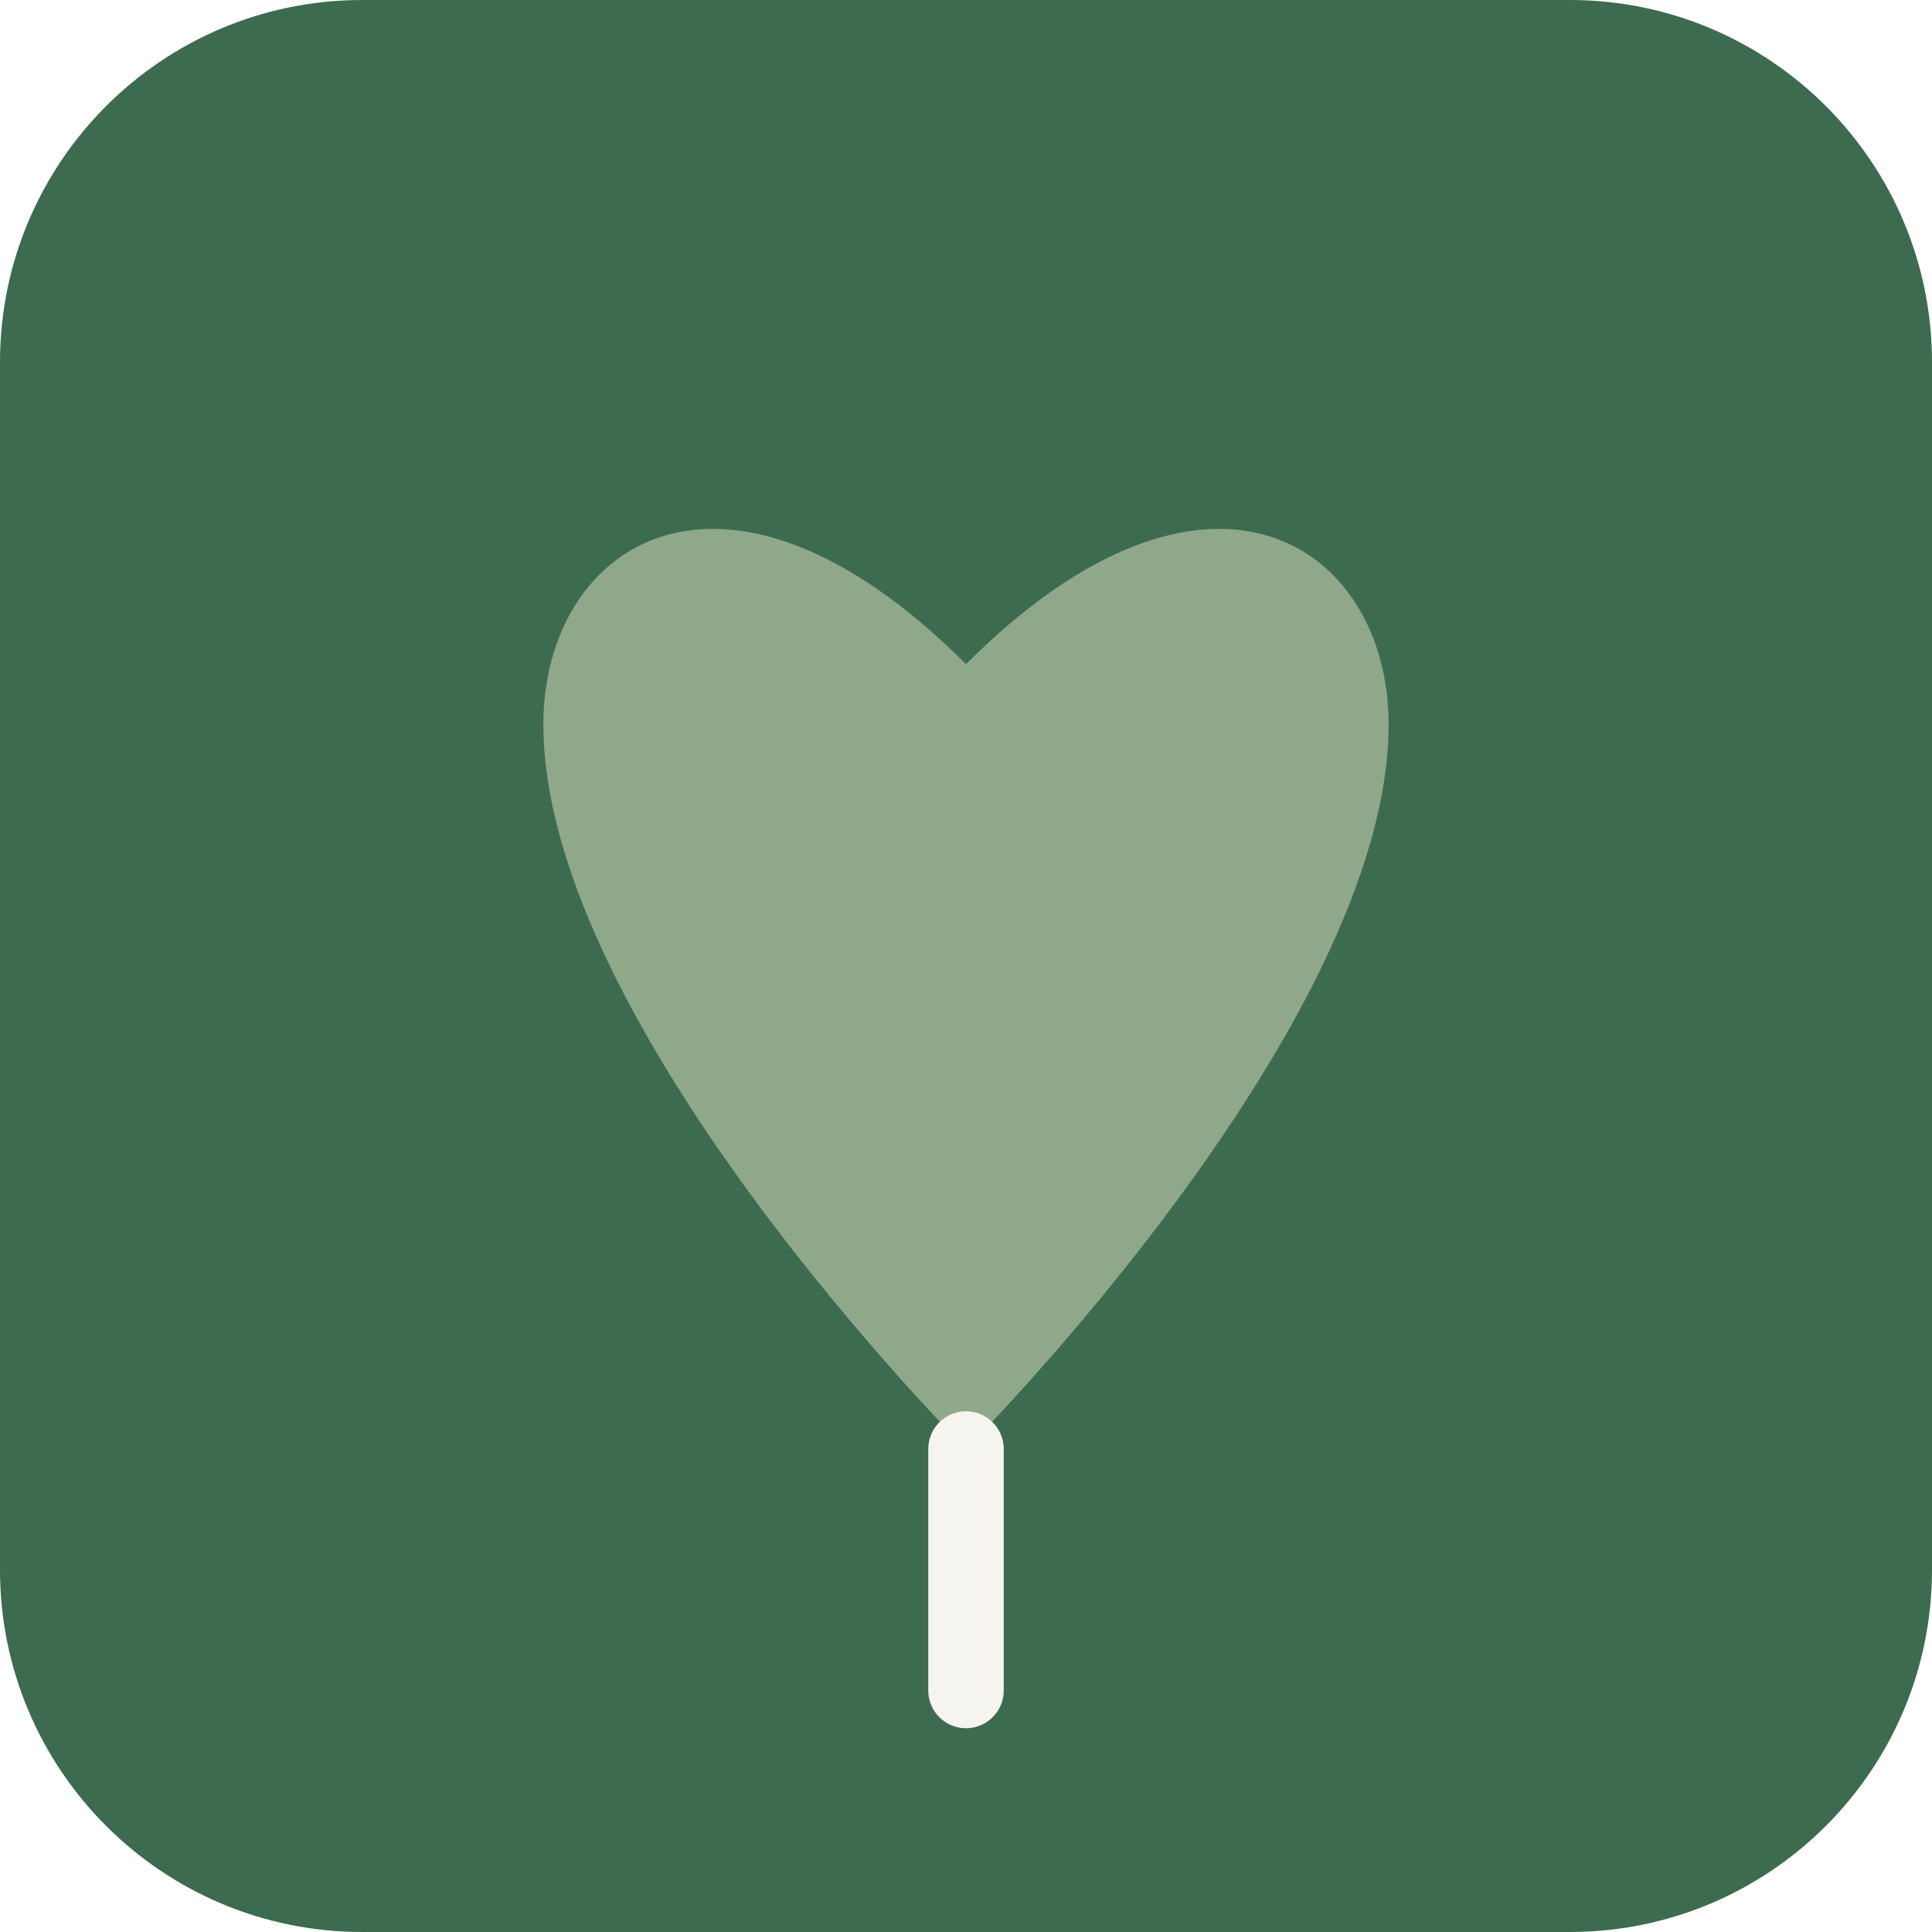
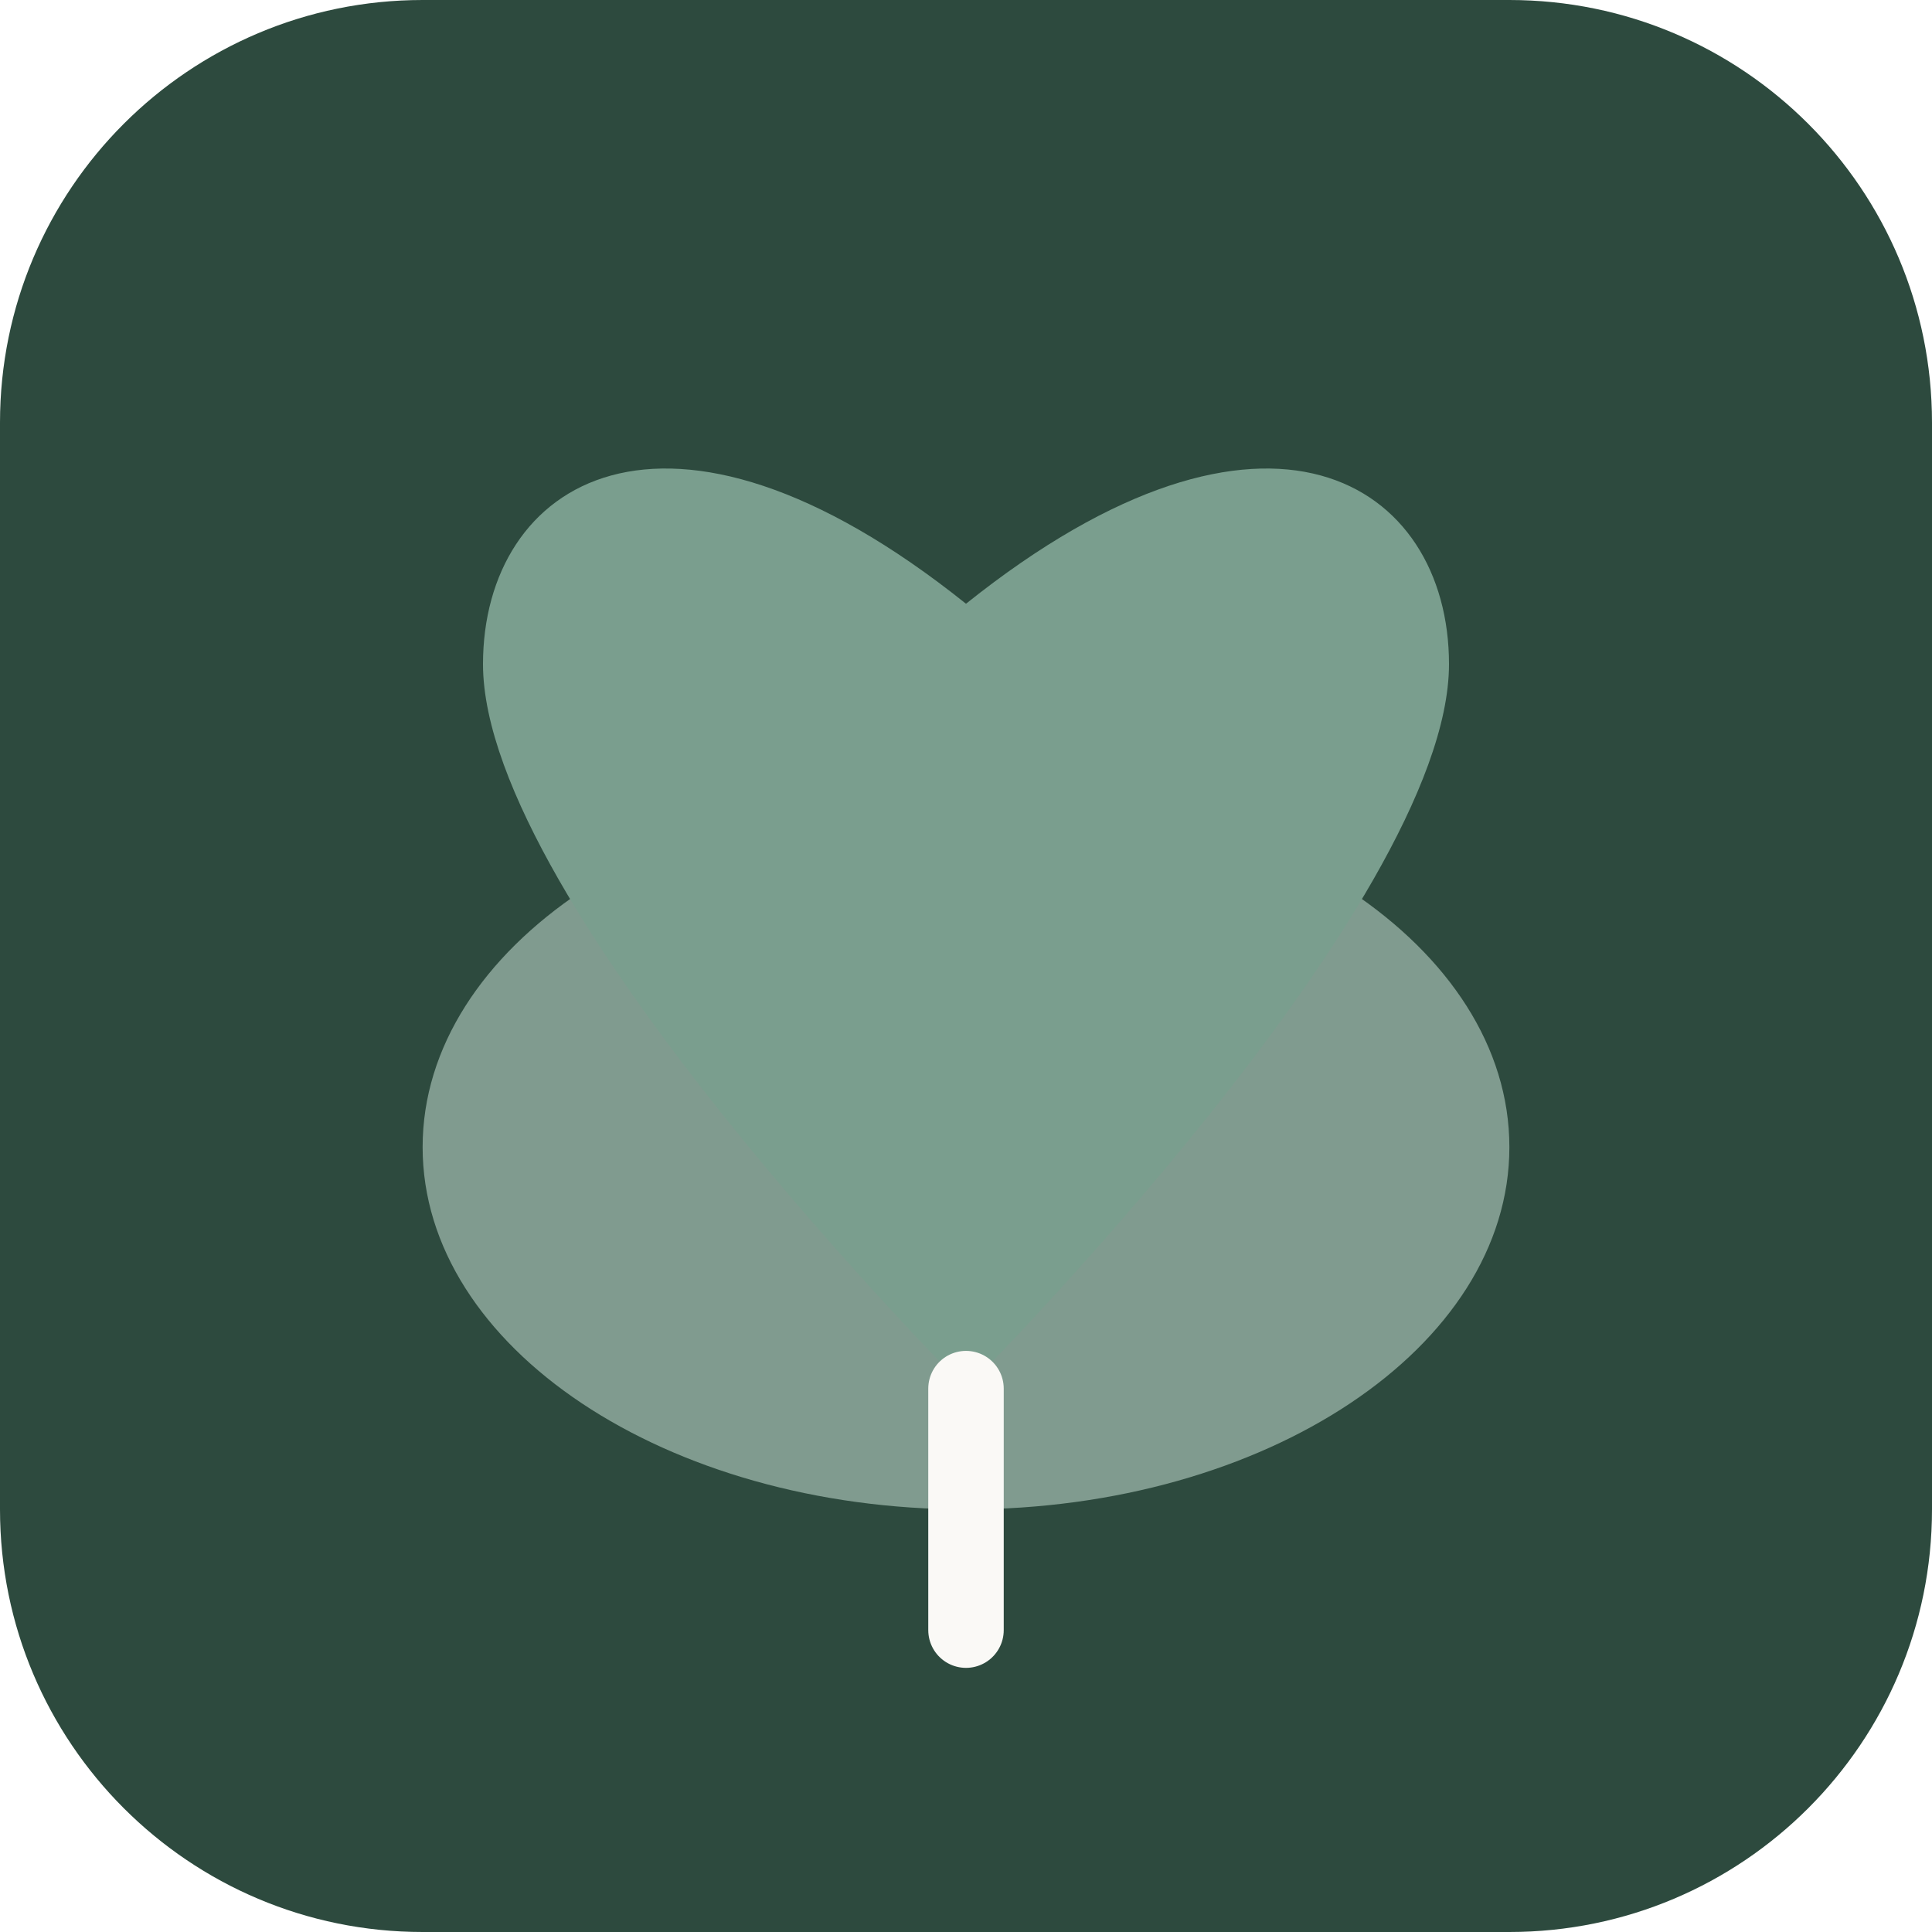
<svg xmlns="http://www.w3.org/2000/svg" viewBox="0 0 64 64" role="img" aria-label="Studio Garden">
-   <rect width="64" height="64" rx="12" fill="#3d6b4f" />
-   <path d="M32 48 C32 48 18 34 18 24 C18 18 24 14 32 22 C40 14 46 18 46 24 C46 34 32 48 32 48 Z" fill="#8fa88a" />
-   <path d="M32 48 L32 56" stroke="#f6f4ef" stroke-width="2.5" stroke-linecap="round" />
+   <rect width="64" height="64" rx="14" fill="#2d4a3e" />
+   <ellipse cx="32" cy="38" rx="18" ry="12" fill="#d4ebe0" opacity="0.5" />
+   <path d="M32 46 C32 46 16 30 16 22 C16 16 22 12 32 20 C42 12 48 16 48 22 C48 30 32 46 32 46 Z" fill="#7a9e8e" />
+   <path d="M32 46 L32 54" stroke="#faf9f6" stroke-width="2.5" stroke-linecap="round" />
</svg>
